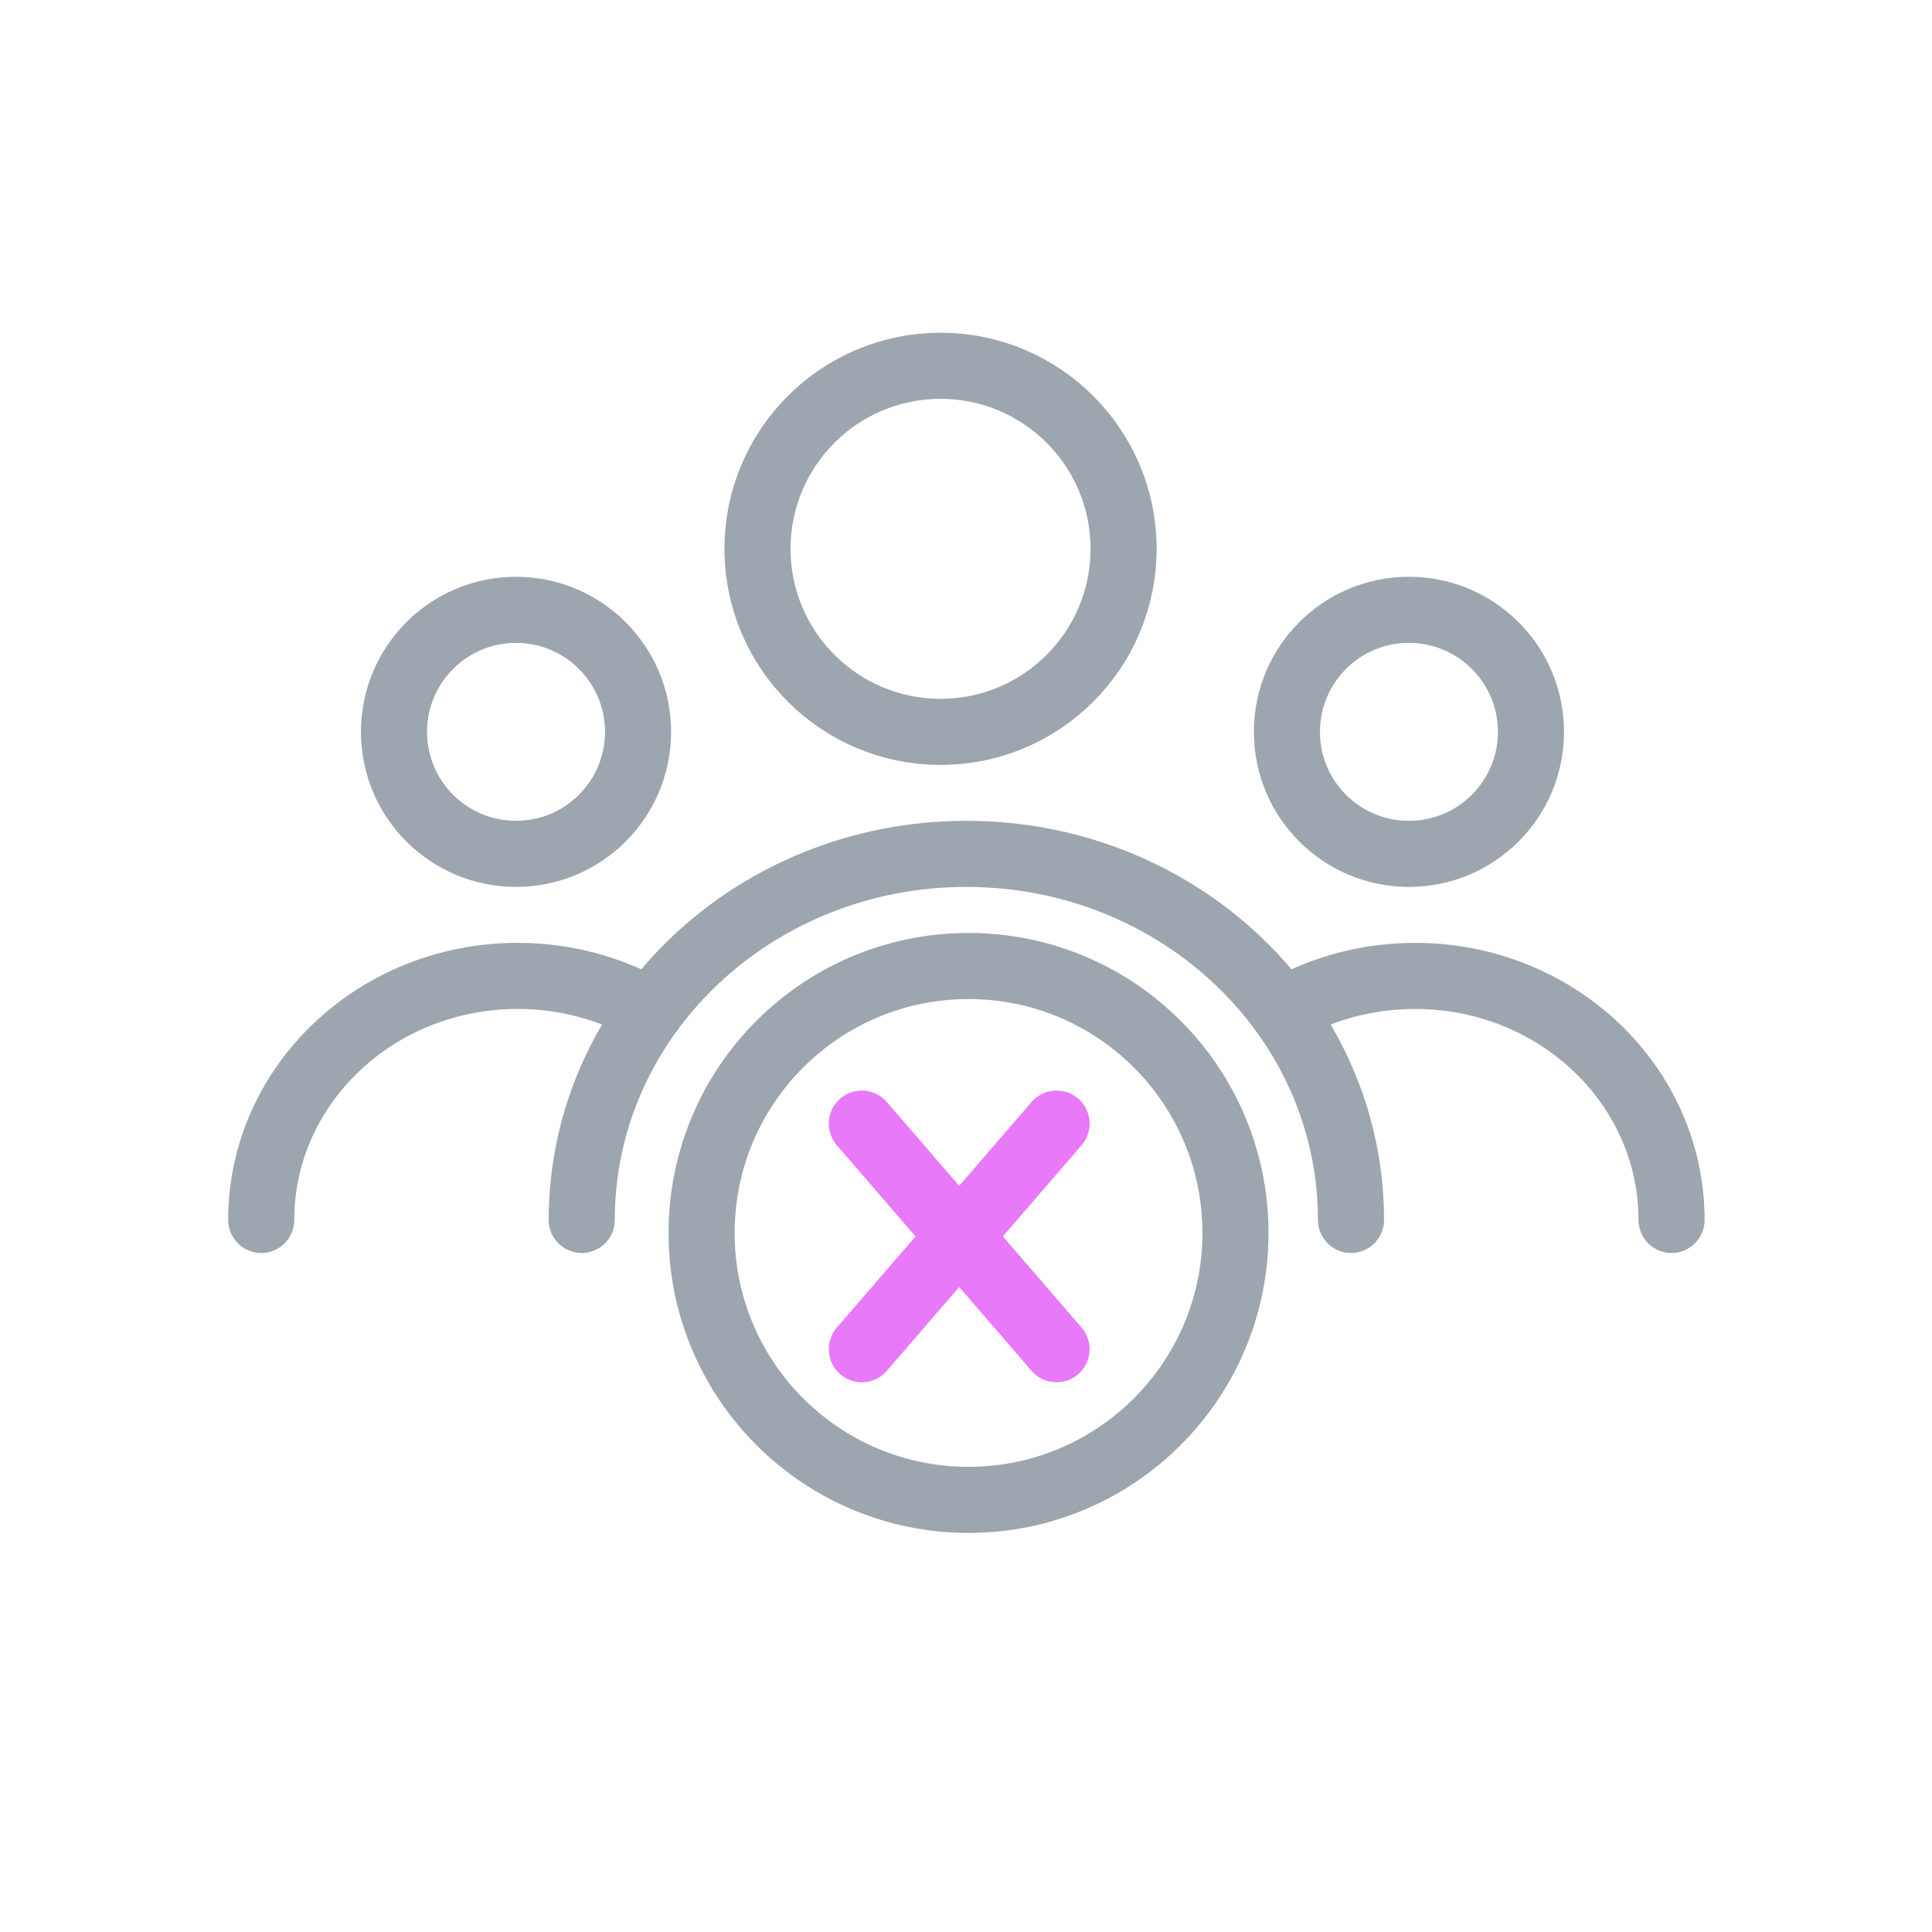
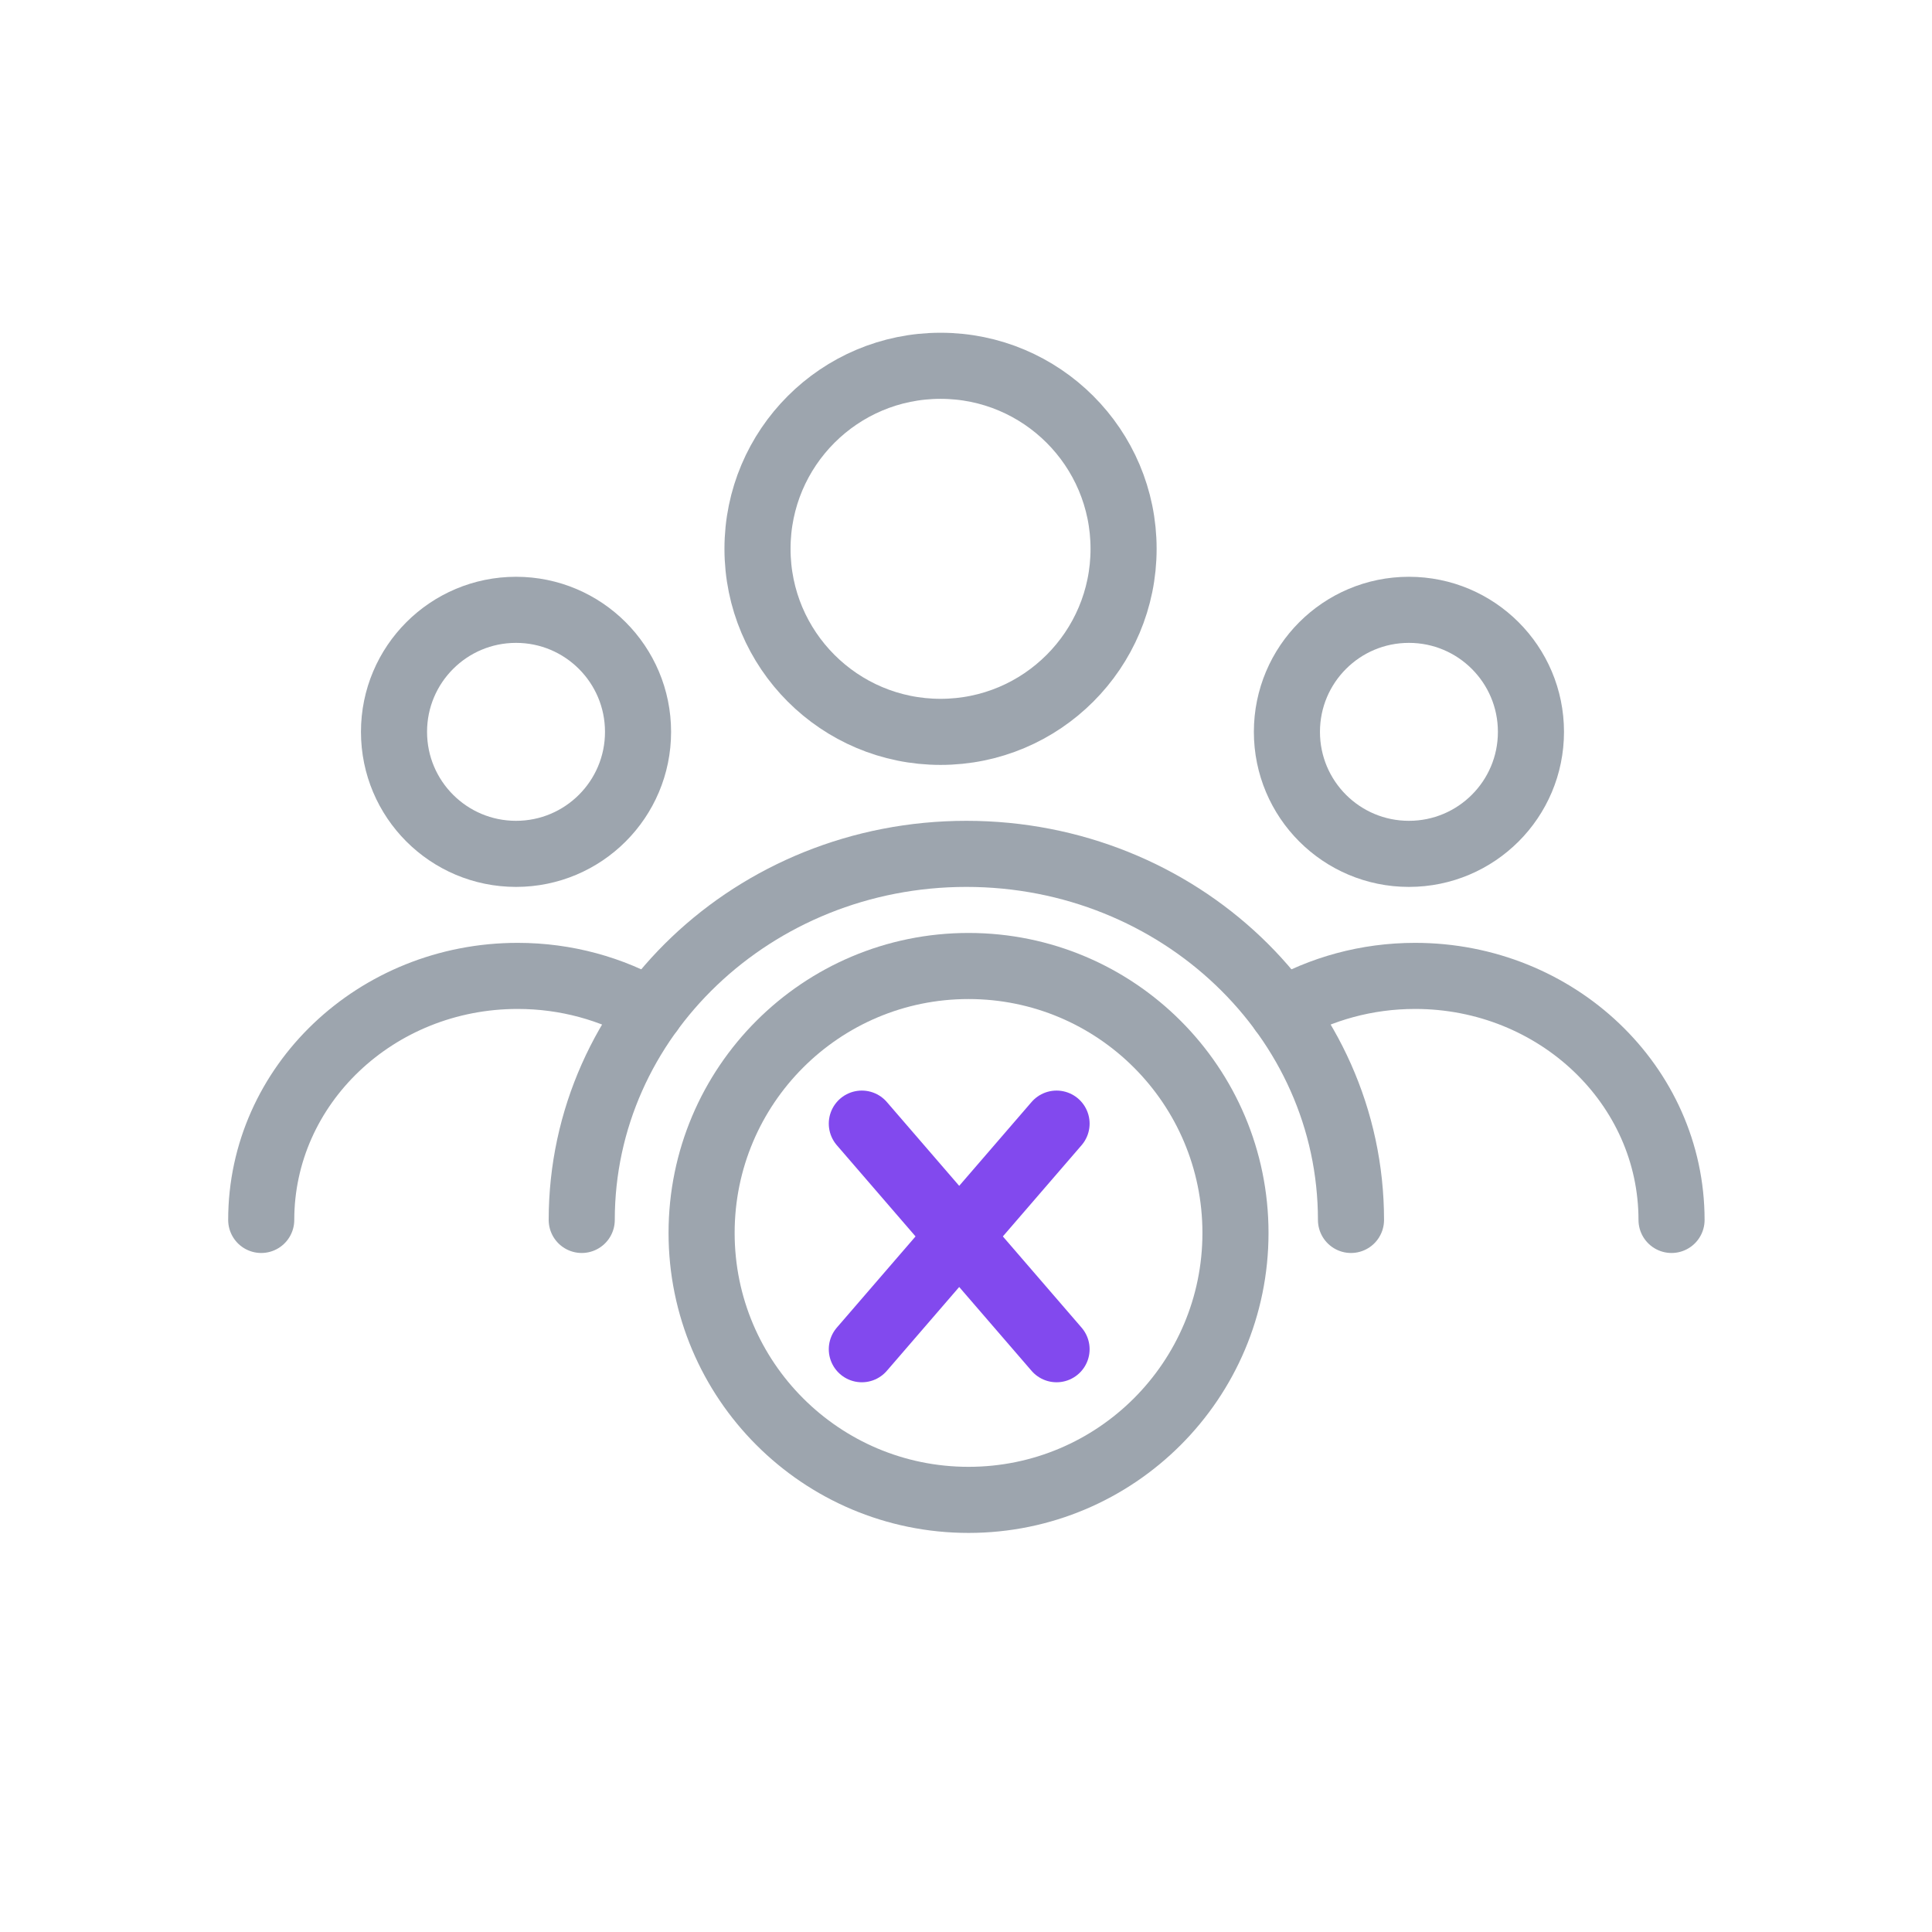
<svg xmlns="http://www.w3.org/2000/svg" width="48" height="48" viewBox="0 0 48 48" fill="none">
  <path fill-rule="evenodd" clip-rule="evenodd" d="M27.915 13.635C27.915 16.147 25.879 18.183 23.368 18.183C20.856 18.183 18.82 16.147 18.82 13.635C18.82 11.124 20.856 9.088 23.368 9.088C25.879 9.088 27.915 11.124 27.915 13.635Z" stroke="#9DA5AE" stroke-width="1.642" stroke-linecap="round" stroke-linejoin="round" />
  <path fill-rule="evenodd" clip-rule="evenodd" d="M38.036 18.183C38.036 19.858 36.679 21.214 35.004 21.214C33.329 21.214 31.973 19.858 31.973 18.183C31.973 16.508 33.329 15.151 35.004 15.151C36.679 15.151 38.036 16.508 38.036 18.183Z" stroke="#9DA5AE" stroke-width="1.642" stroke-linecap="round" stroke-linejoin="round" />
  <path fill-rule="evenodd" clip-rule="evenodd" d="M9.789 18.183C9.789 19.858 11.146 21.214 12.821 21.214C14.494 21.214 15.852 19.858 15.852 18.183C15.852 16.508 14.494 15.151 12.821 15.151C11.146 15.151 9.789 16.508 9.789 18.183Z" stroke="#9DA5AE" stroke-width="1.642" stroke-linecap="round" stroke-linejoin="round" />
  <path d="M14.453 30.309C14.453 25.286 18.731 21.214 24.009 21.214C29.287 21.214 33.565 25.286 33.565 30.309" stroke="#9DA5AE" stroke-width="1.642" stroke-linecap="round" stroke-linejoin="round" />
  <path d="M31.859 25.121C32.821 24.566 33.951 24.246 35.158 24.246C38.676 24.246 41.529 26.961 41.529 30.309" stroke="#9DA5AE" stroke-width="1.642" stroke-linecap="round" stroke-linejoin="round" />
  <path d="M16.159 25.121C15.197 24.566 14.068 24.246 12.861 24.246C9.343 24.246 6.49 26.961 6.49 30.309" stroke="#9DA5AE" stroke-width="1.642" stroke-linecap="round" stroke-linejoin="round" />
  <circle cx="24.063" cy="30.632" r="6.632" stroke="#9DA5AE" stroke-width="1.642" />
-   <path d="M21.412 33.521L26.25 27.916" stroke="#E879F9" stroke-width="1.642" stroke-linecap="round" stroke-linejoin="round" />
-   <path d="M26.25 33.521L21.412 27.916" stroke="#E879F9" stroke-width="1.642" stroke-linecap="round" stroke-linejoin="round" />
+   <path d="M21.412 33.521L26.25 27.916" stroke="#8249EE" stroke-width="1.642" stroke-linecap="round" stroke-linejoin="round" />
+   <path d="M26.25 33.521L21.412 27.916" stroke="#8249EE" stroke-width="1.642" stroke-linecap="round" stroke-linejoin="round" />
</svg>
